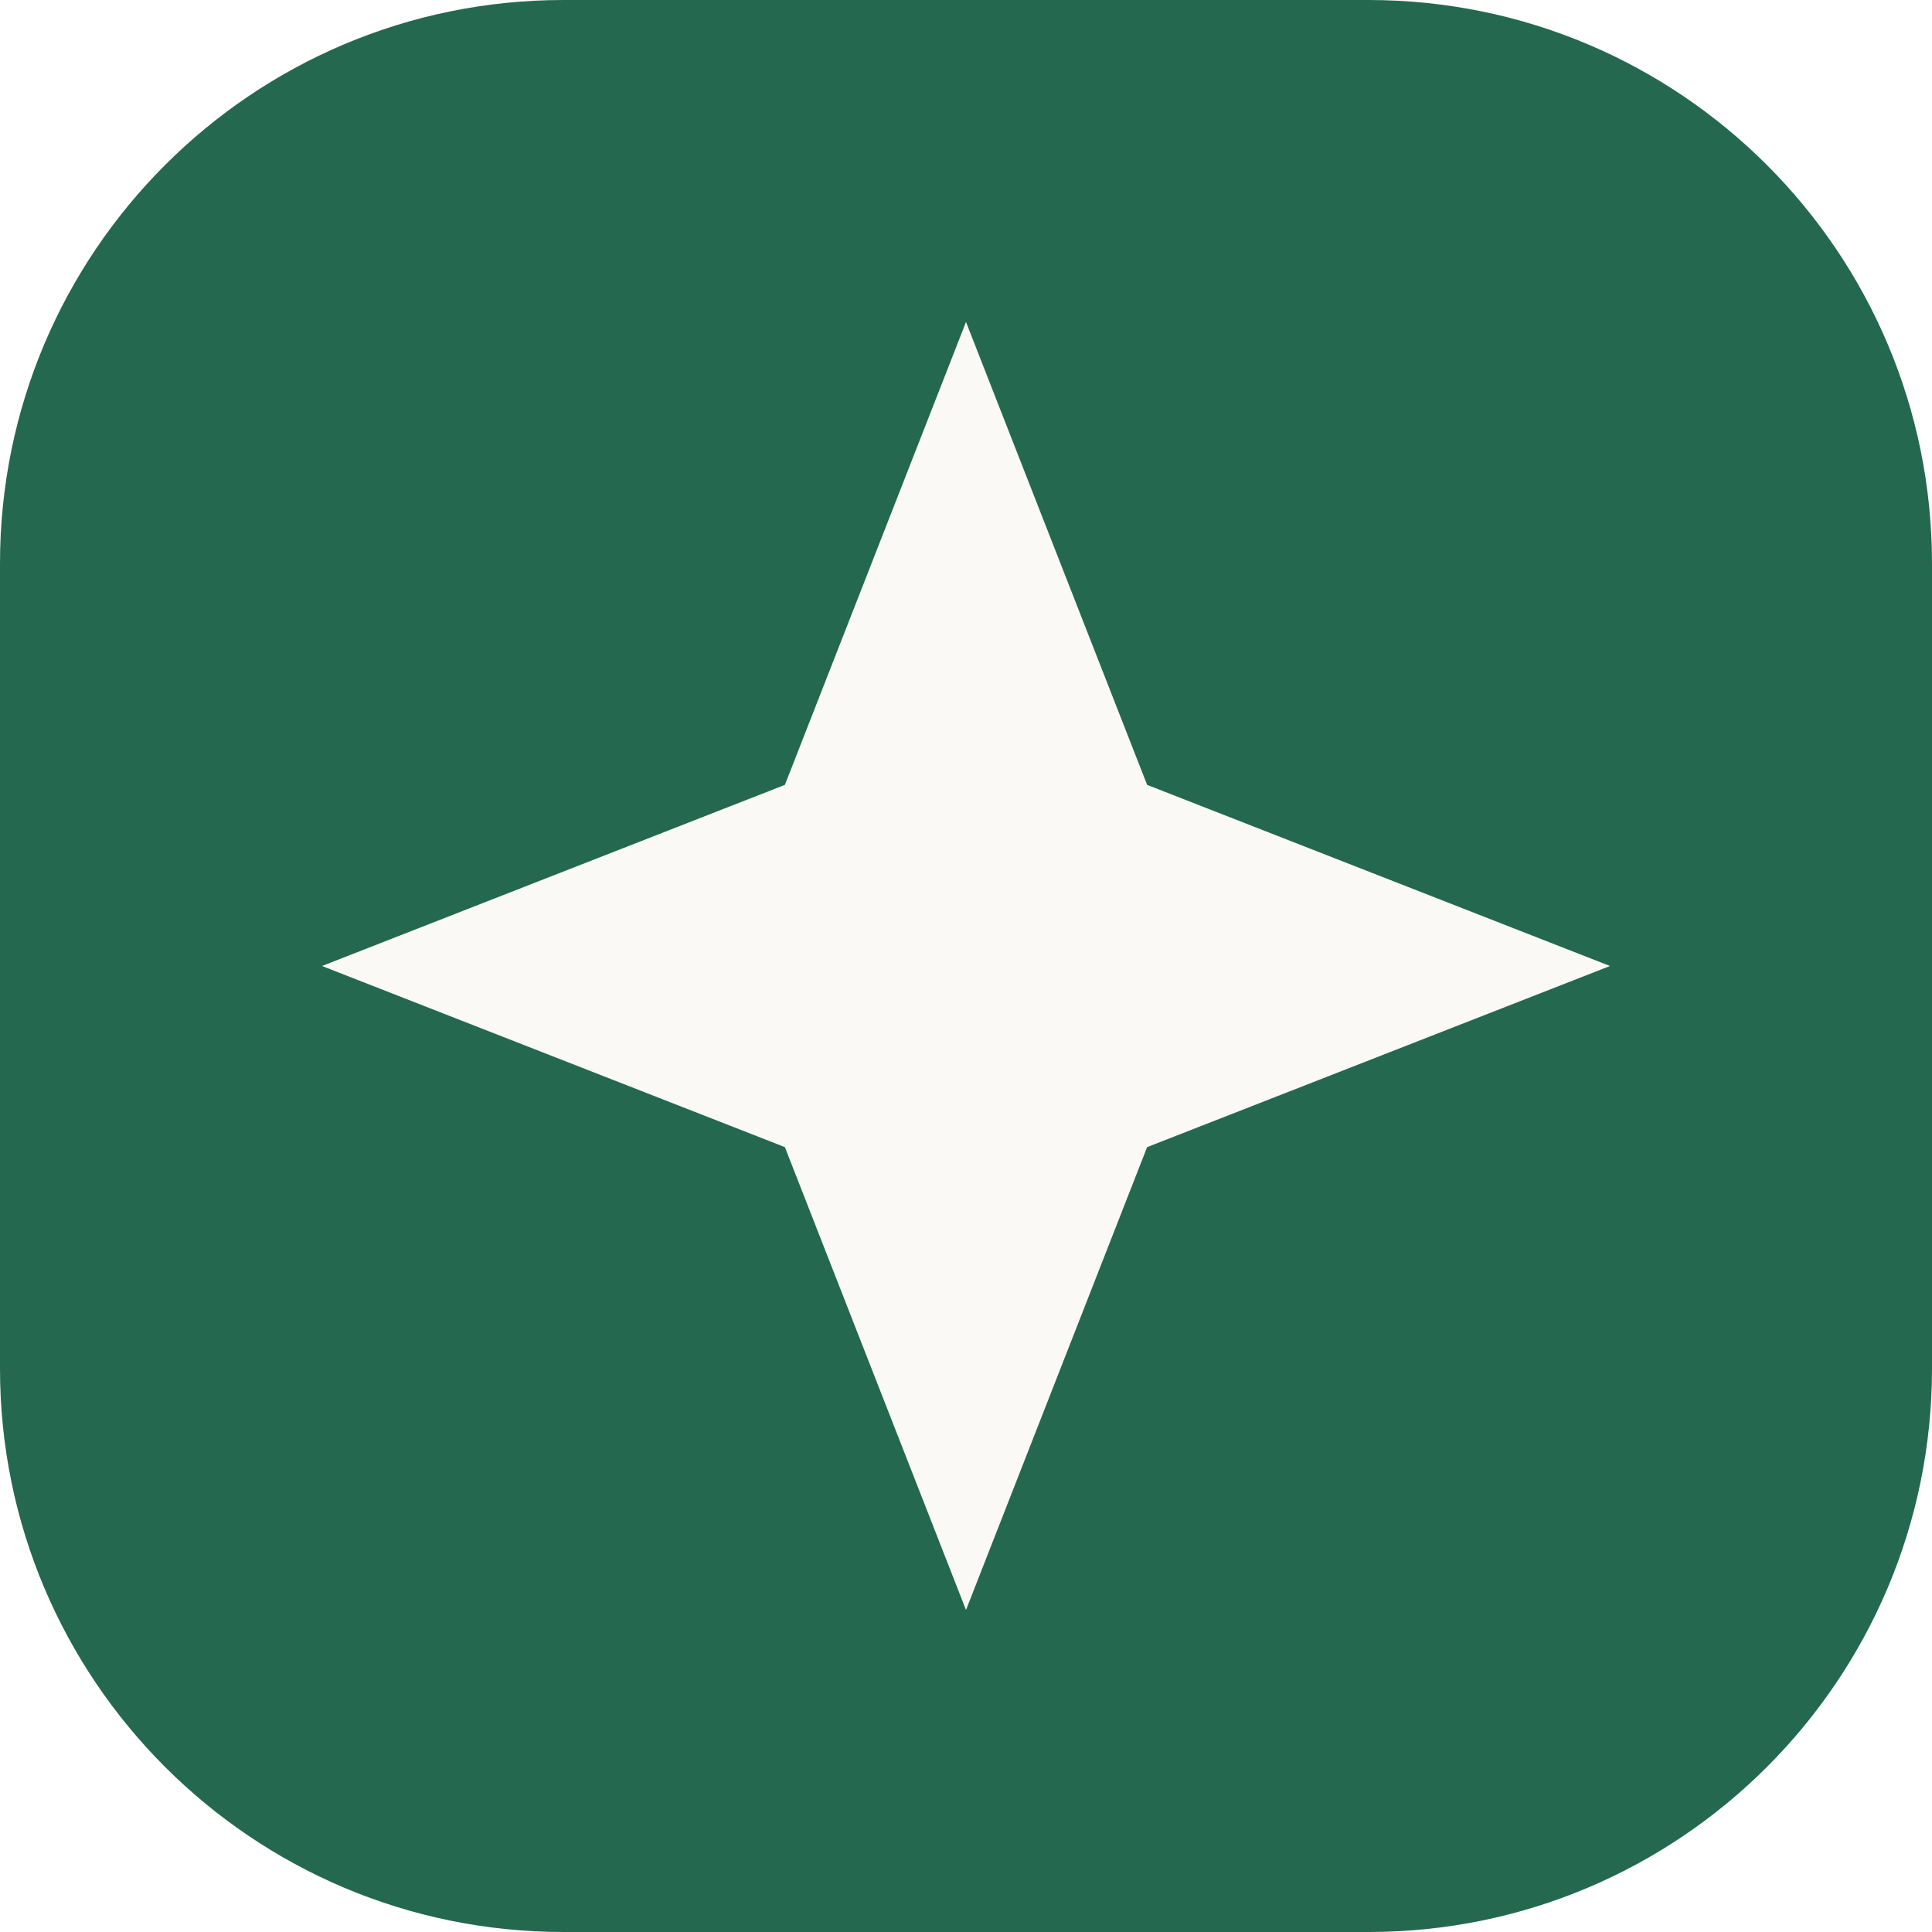
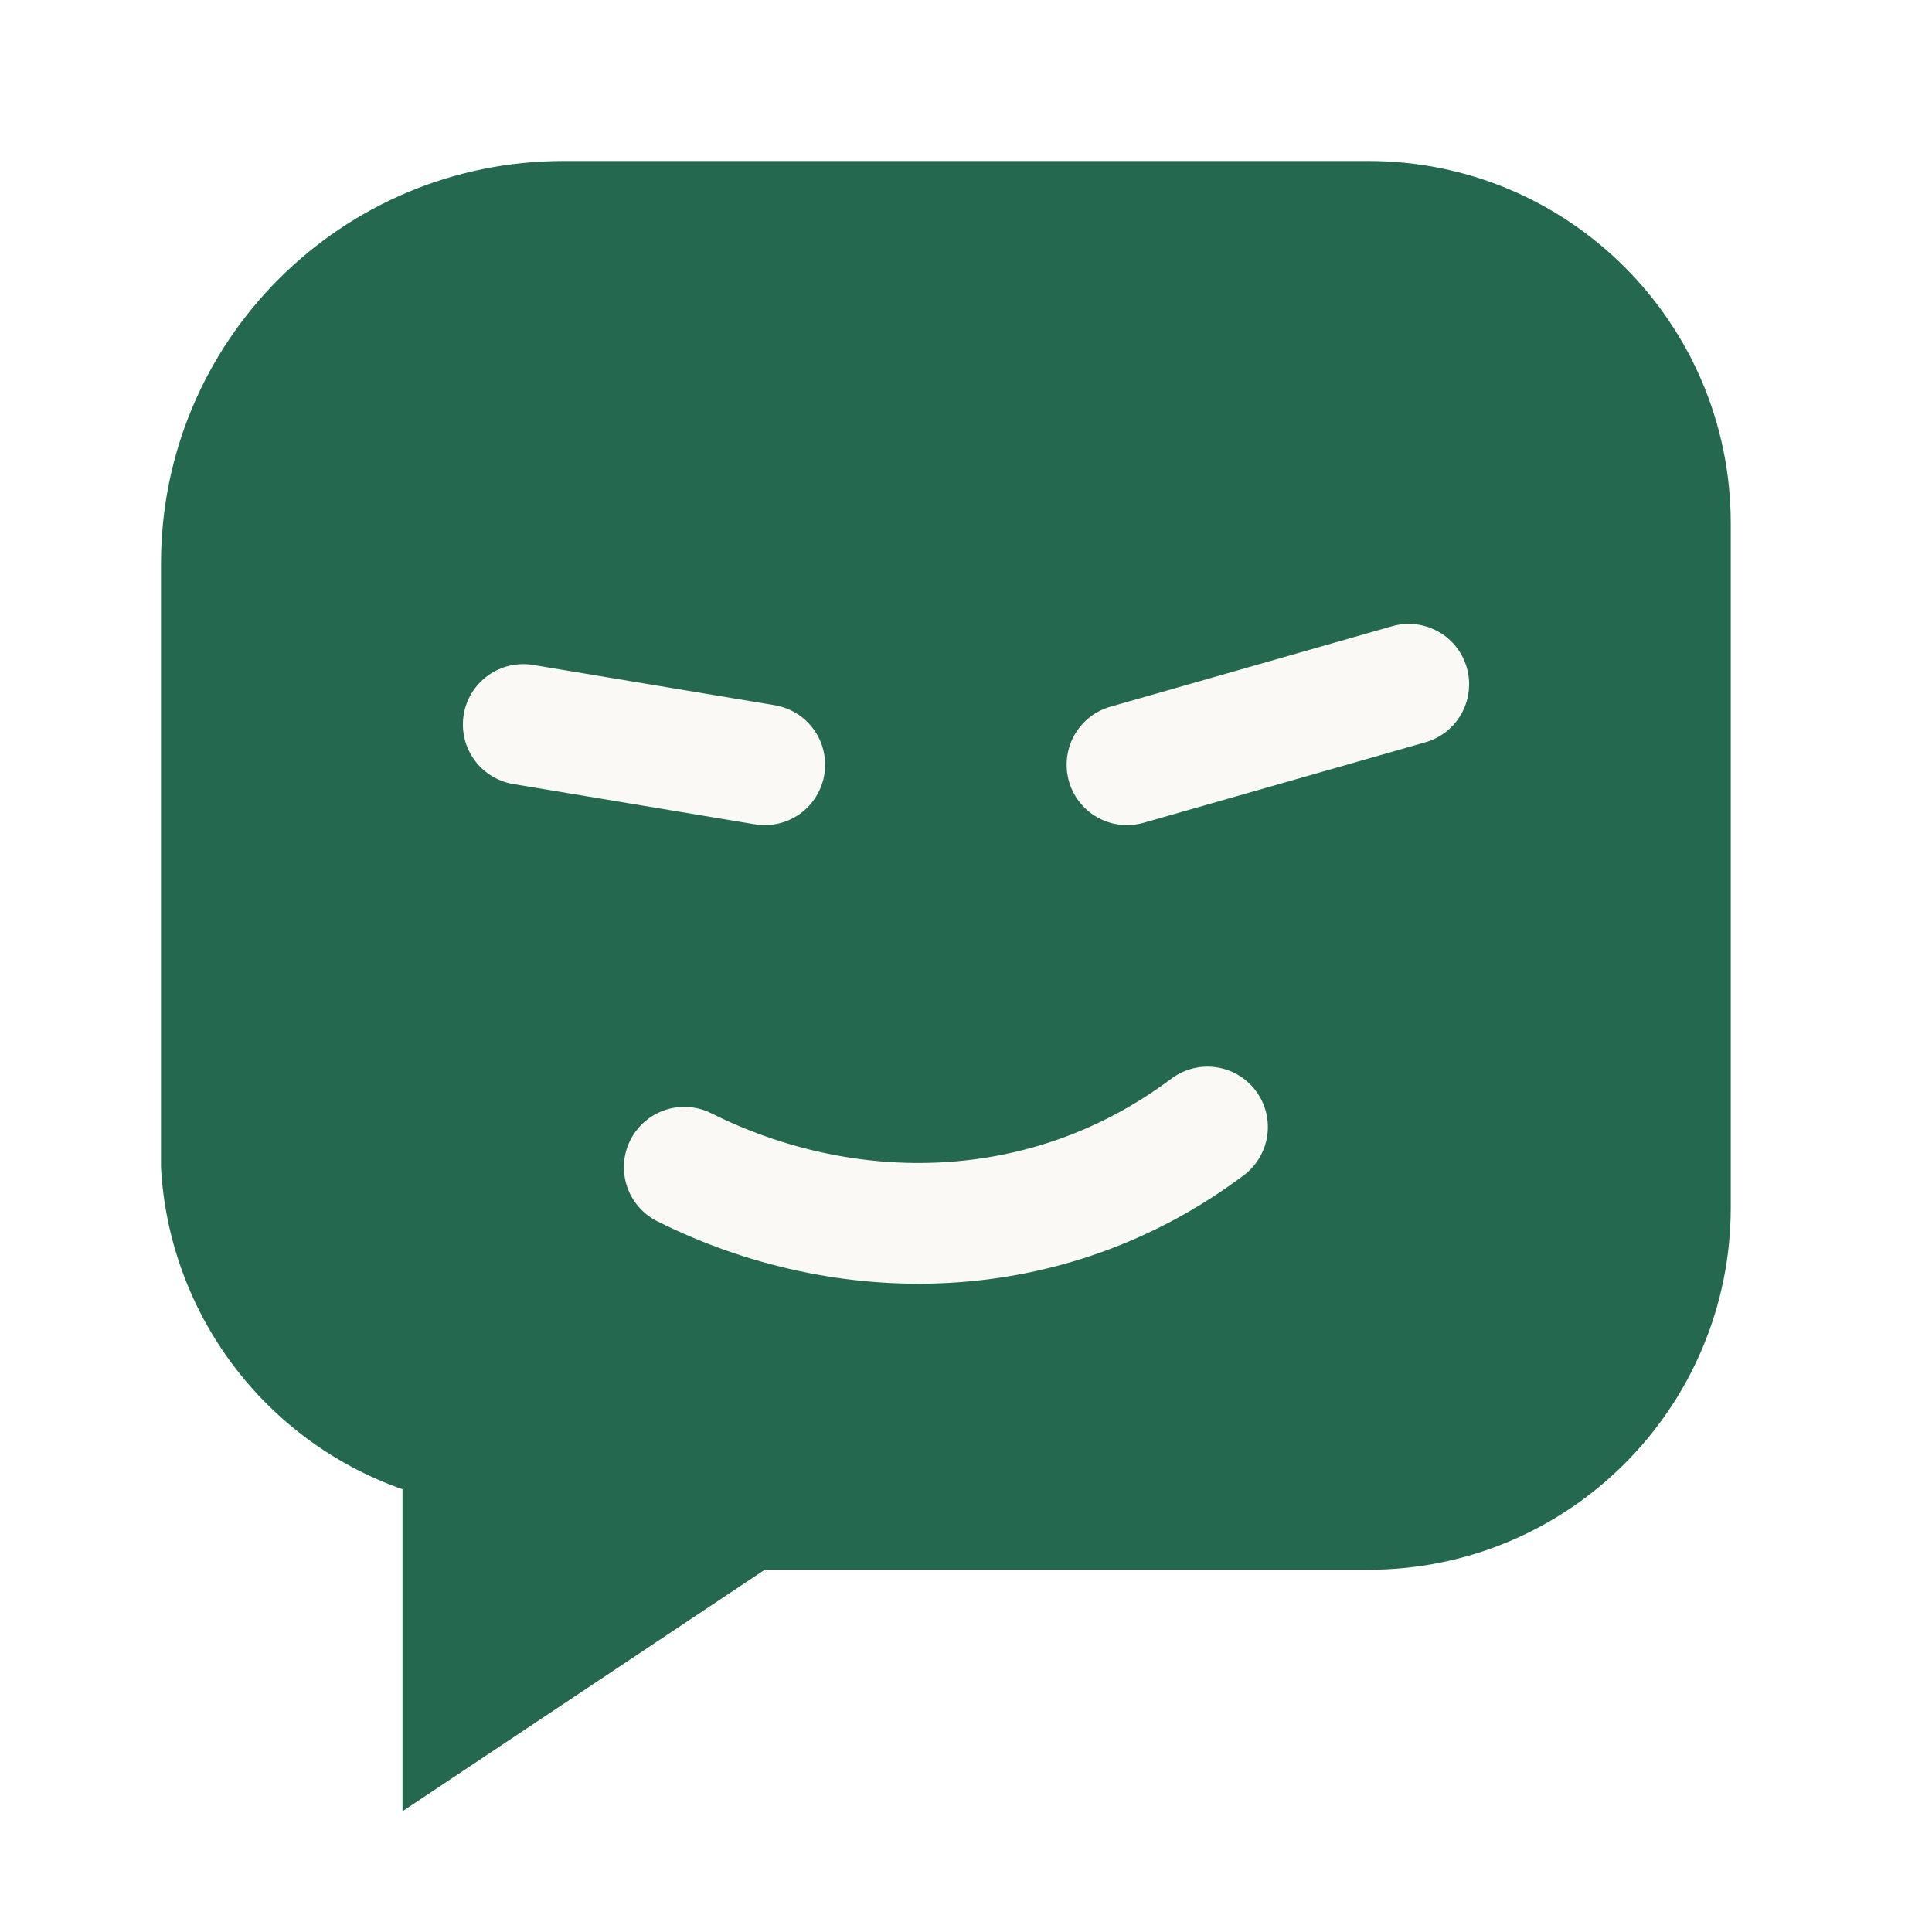
<svg xmlns="http://www.w3.org/2000/svg" viewBox="0 0 48 48">
-   <rect width="48" height="48" rx="14" fill="#246850" />
-   <path d="m24 8 4.5 11.5L40 24l-11.5 4.5L24 40l-4.5-11.5L8 24l11.5-4.5Z" fill="#faf9f6" />
+   <path d="M14 4h20a9 9 0 0 1 9 9v17a9 9 0 0 1-9 9H19l-9 6v-8a9 9 0 0 1-6-8V14A10 10 0 0 1 14 4Z" fill="#246850" />
+   <g fill="none" stroke="#faf9f6" stroke-width="3" stroke-linecap="round">
+     <path d="m13 18 6 1m9 0 7-2M17 29c4 2 9 2 13-1" />
+   </g>
</svg>
